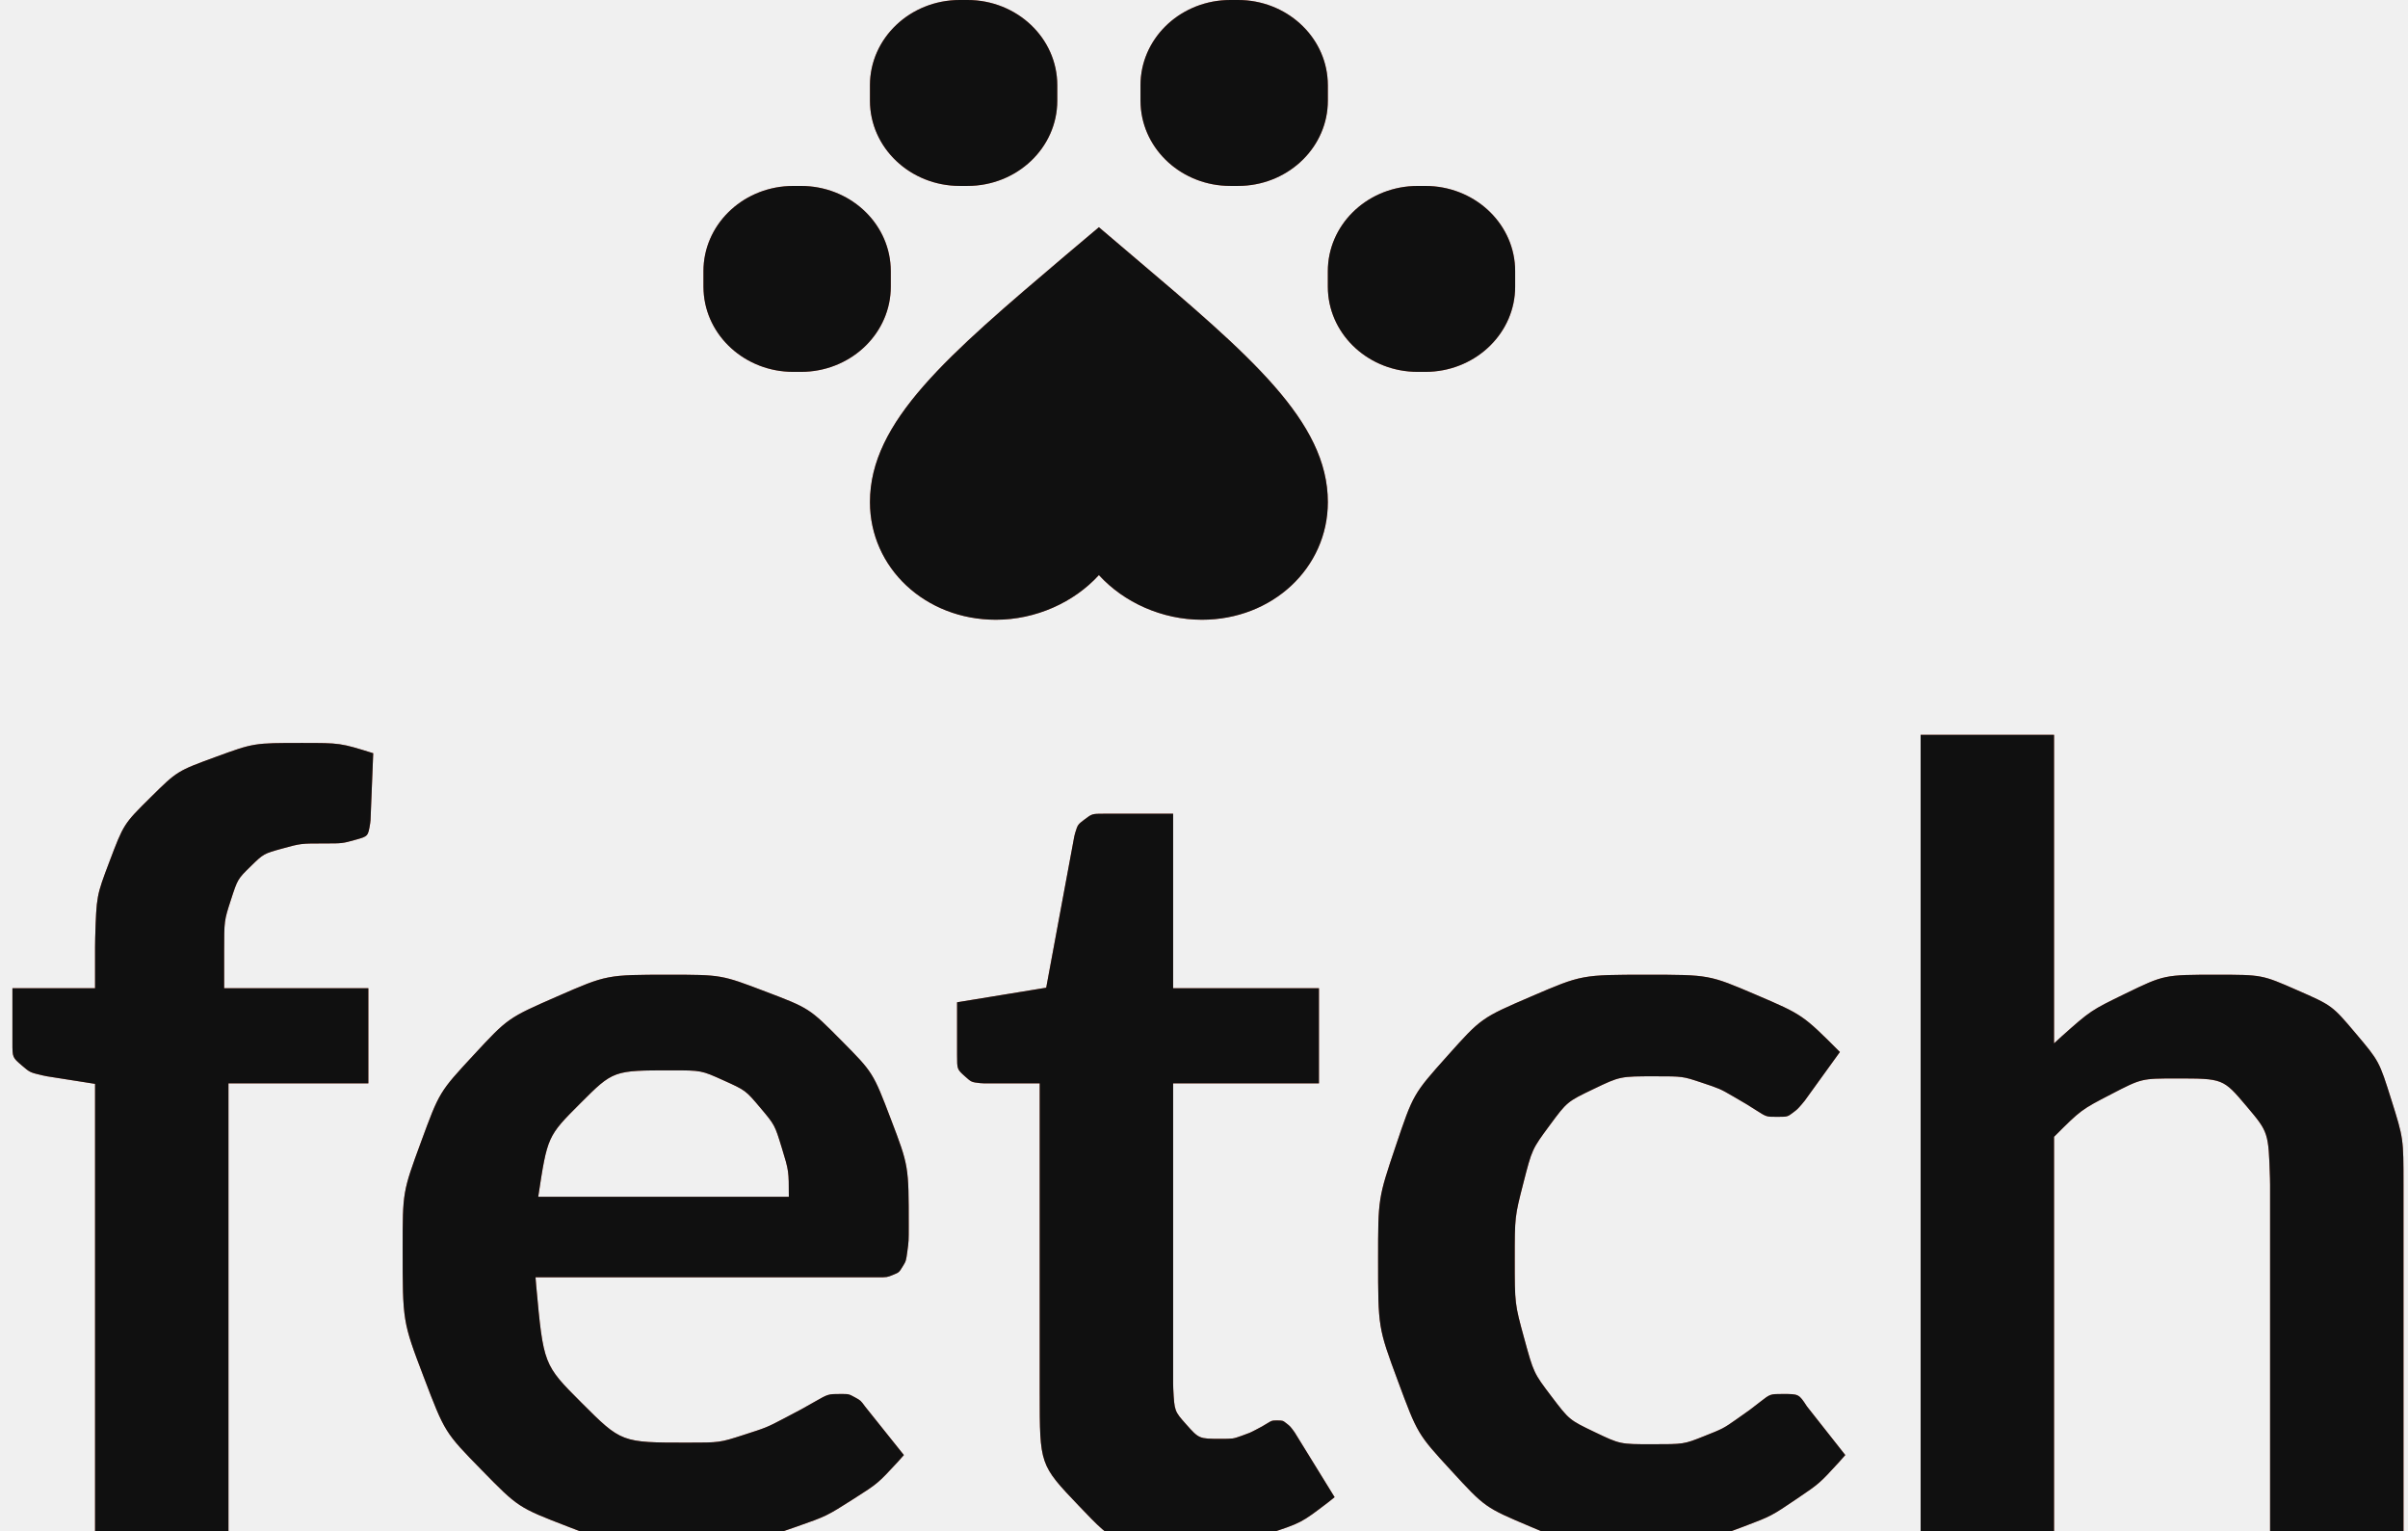
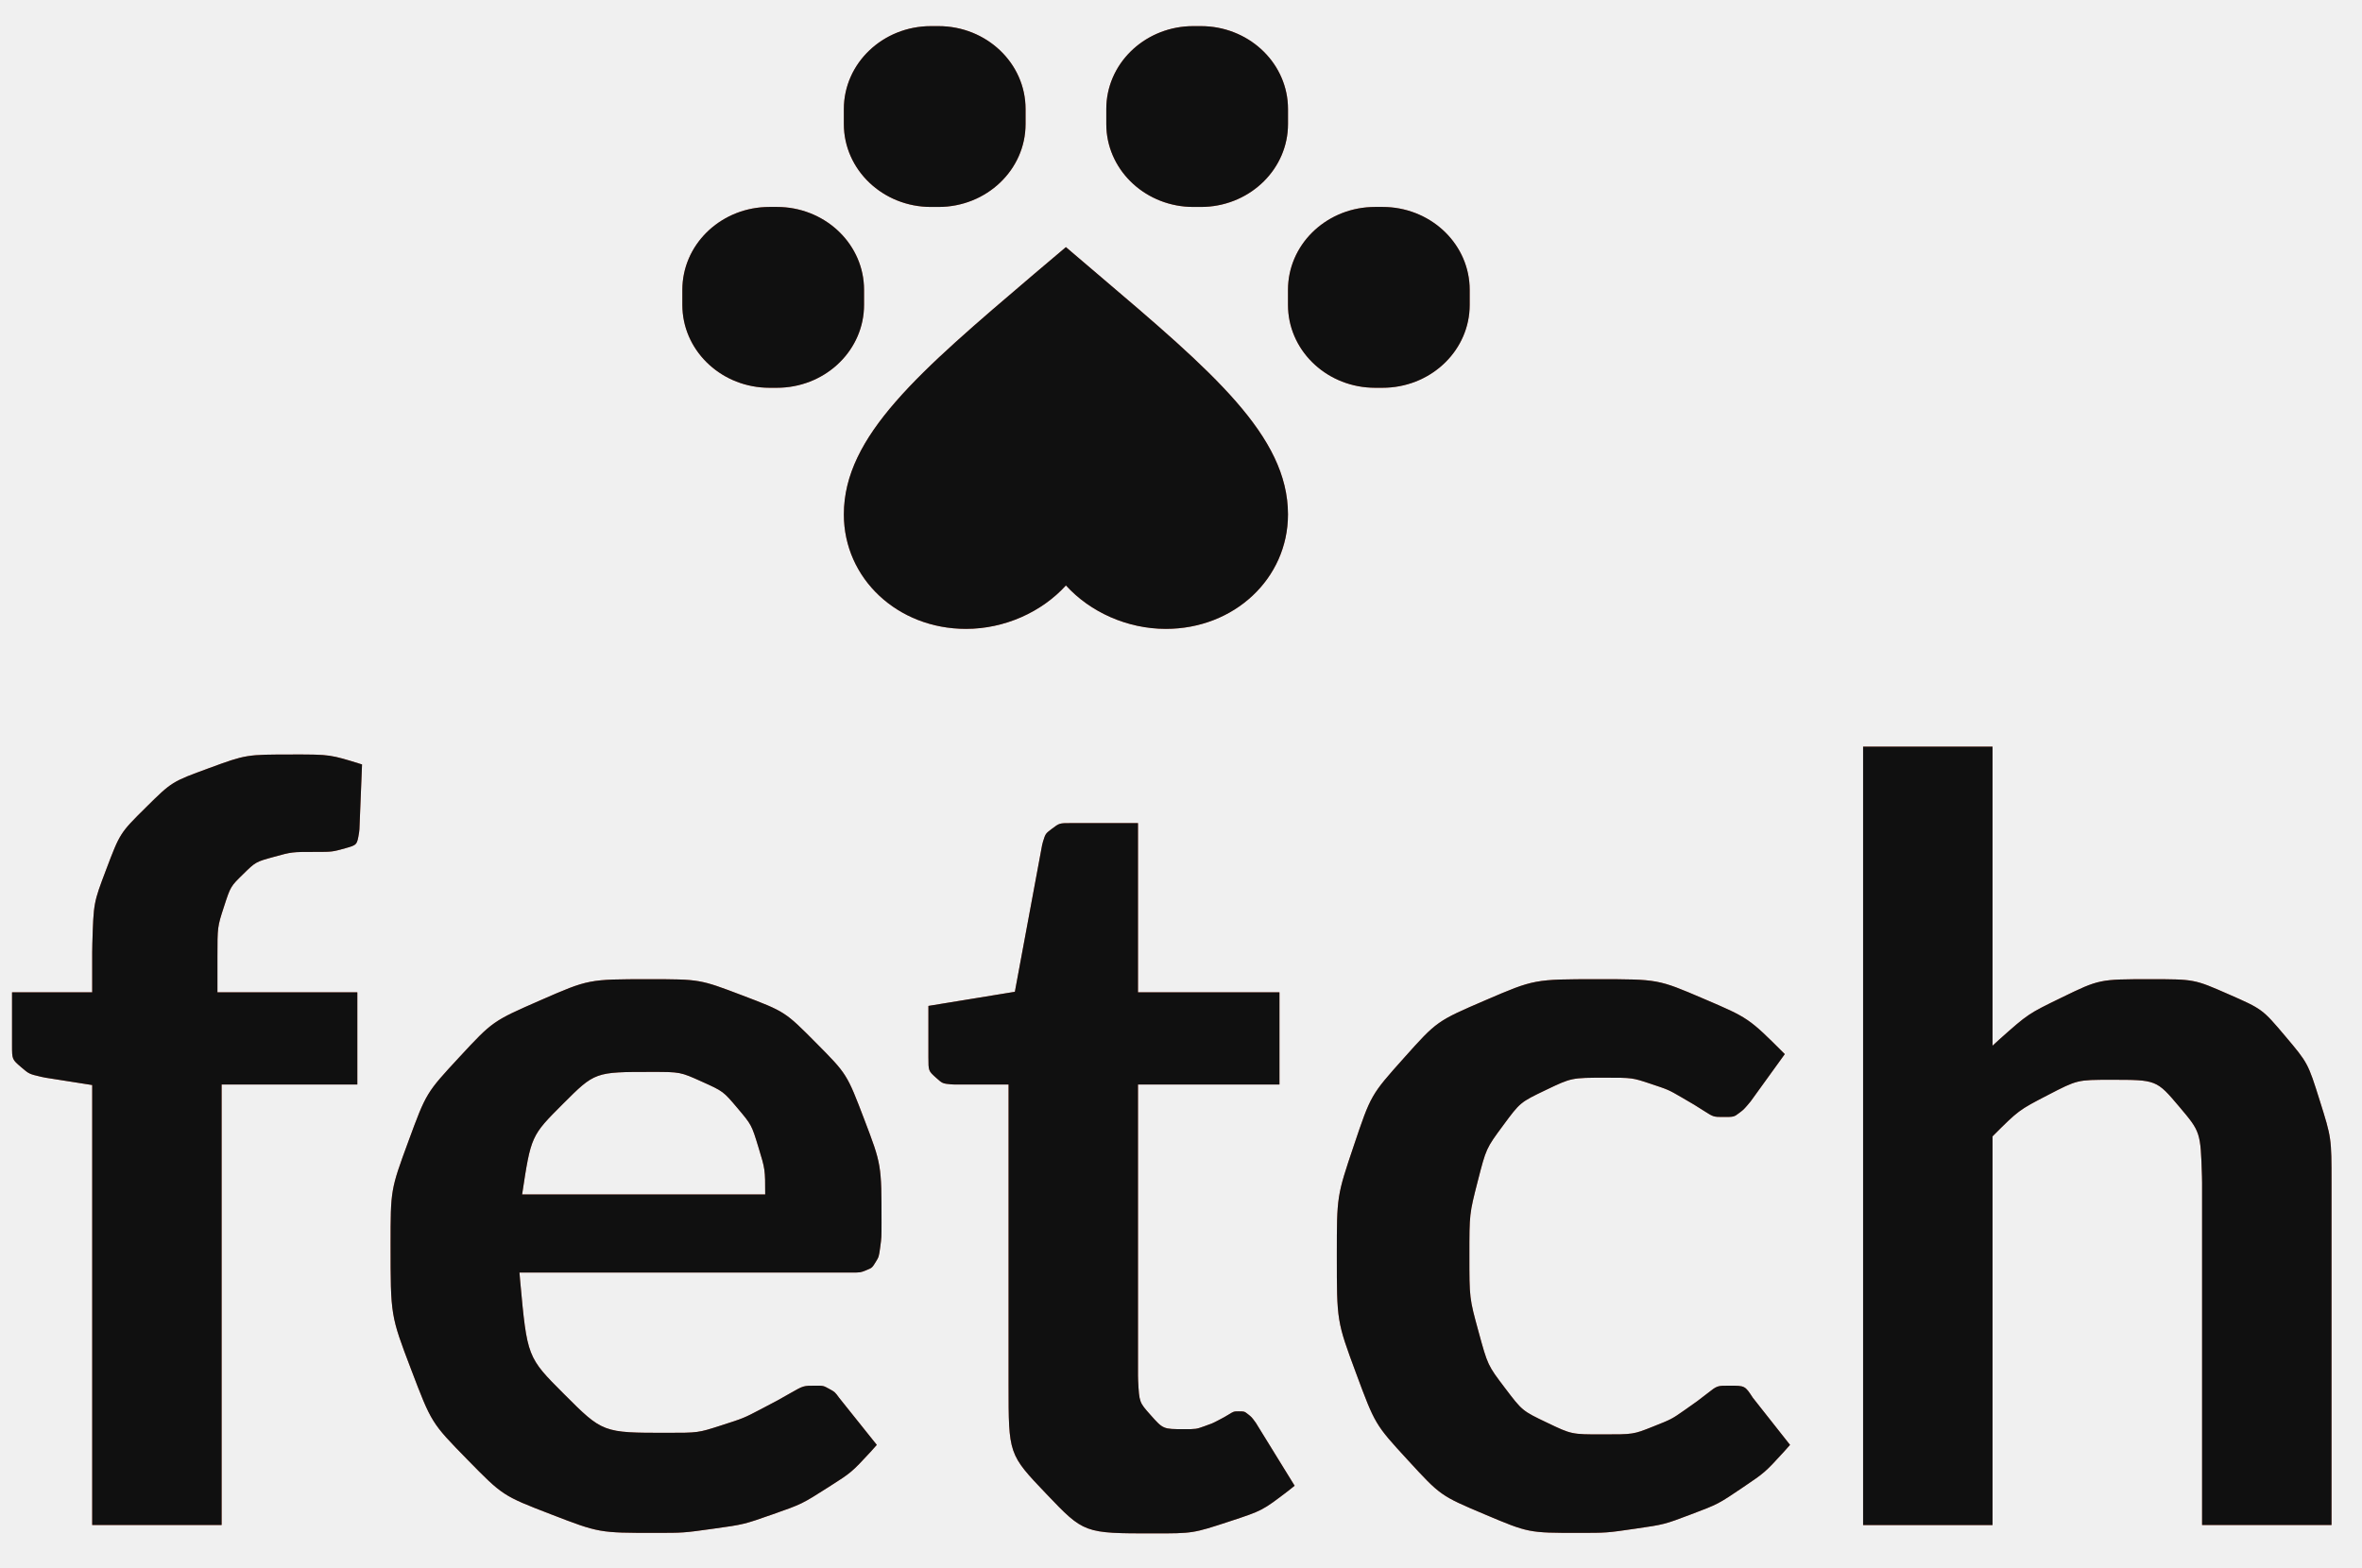
- <svg xmlns="http://www.w3.org/2000/svg" xmlns:xlink="http://www.w3.org/1999/xlink" width="107" height="68" viewBox="0 0 107 68">
+ <svg xmlns="http://www.w3.org/2000/svg" xmlns:xlink="http://www.w3.org/1999/xlink" width="110" height="73" viewBox="0 0 110 73">
  <defs>
-     <path id="prefix__a" d="M52.128 36.147v7.752h6.48v4.224h-6.48v13.344l.006.225c.052.992.052.992.57 1.575.576.648.576.648 1.536.648.552 0 .552 0 .924-.132s.372-.132.648-.276c.276-.144.276-.144.492-.276.216-.132.216-.132.432-.132.264 0 .264 0 .432.132.168.132.168.132.36.396l1.776 2.88-.293.233c-1.19.908-1.19.908-2.683 1.399-1.68.552-1.68.552-3.48.552-3.192 0-3.192 0-4.92-1.812-1.728-1.812-1.728-1.812-1.728-5.004V48.123h-2.496l-.156-.009c-.382-.043-.382-.043-.672-.303-.348-.312-.348-.312-.348-.936v-2.352l3.96-.648 1.248-6.72.039-.154c.115-.37.115-.37.405-.59.348-.264.348-.264.876-.264h3.072zm-22.404 7.152c2.328 0 2.328 0 4.284.744s1.956.744 3.372 2.172c1.416 1.428 1.416 1.428 2.208 3.504.792 2.076.792 2.076.792 4.74 0 .672 0 .672-.06 1.116-.06.444-.06.444-.216.696-.156.252-.156.252-.42.36-.264.108-.264.108-.672.108H23.796l.03.374c.323 3.507.323 3.507 2.01 5.194 1.776 1.776 1.776 1.776 4.704 1.776 1.44 0 1.44 0 2.484-.336s1.044-.336 1.824-.744.78-.408 1.368-.744c.588-.336.588-.336 1.14-.336.36 0 .36 0 .624.144s.264.144.456.408l1.728 2.16-.286.322c-.873.941-.873.941-1.922 1.61-1.224.78-1.224.78-2.556 1.248-1.332.468-1.332.468-2.712.66-1.38.192-1.38.192-2.676.192-2.568 0-2.568 0-4.776-.852-2.208-.852-2.208-.852-3.84-2.52-1.632-1.668-1.632-1.668-2.568-4.128-.936-2.46-.936-2.46-.936-5.7 0-2.52 0-2.52.816-4.74s.816-2.22 2.34-3.864c1.524-1.644 1.524-1.644 3.72-2.604 2.196-.96 2.196-.96 4.956-.96zm43.464 0c2.76 0 2.76 0 4.836.888 2.076.888 2.076.888 3.732 2.544l-1.56 2.16-.131.159c-.196.225-.196.225-.385.369-.252.192-.252.192-.732.192-.456 0-.456 0-.888-.276s-.432-.276-1.032-.624c-.6-.348-.6-.348-1.428-.624s-.828-.276-2.052-.276c-1.56 0-1.56 0-2.736.564-1.176.564-1.176.564-1.956 1.62s-.78 1.056-1.164 2.556c-.384 1.5-.384 1.5-.384 3.396 0 1.968 0 1.968.42 3.504s.42 1.536 1.212 2.58.792 1.044 1.92 1.584 1.128.54 2.544.54c1.416 0 1.416 0 2.292-.348.876-.348.876-.348 1.476-.768.6-.42.6-.42 1.044-.768.444-.348.444-.348.996-.348.72 0 .72 0 1.08.552l1.704 2.16-.285.322c-.864.941-.864.941-1.851 1.61-1.152.78-1.152.78-2.388 1.248-1.236.468-1.236.468-2.556.66s-1.32.192-2.616.192c-2.28 0-2.28 0-4.296-.852-2.016-.852-2.016-.852-3.516-2.484-1.5-1.632-1.5-1.632-2.376-3.996-.876-2.364-.876-2.364-.876-5.388 0-2.712 0-2.712.78-5.028.78-2.316.78-2.316 2.292-4.008 1.512-1.692 1.512-1.692 3.744-2.652 2.232-.96 2.232-.96 5.136-.96zM13.416 33.003c1.704 0 1.704 0 3.168.456l-.12 2.976-.015.134c-.093.579-.093.579-.633.73-.6.168-.6.168-1.392.168-1.056 0-1.056 0-1.884.228-.828.228-.828.228-1.404.792-.576.564-.576.564-.876 1.488-.3.924-.3.924-.3 2.292v1.632h6.408v4.224h-6.216v20.184H4.224v-20.16l-2.136-.336-.193-.04c-.563-.131-.563-.131-.923-.44-.42-.36-.42-.36-.42-1.008v-2.424h3.672v-1.824l.006-.418c.058-1.862.058-1.862.63-3.374.636-1.68.636-1.68 1.824-2.856 1.188-1.176 1.188-1.176 2.892-1.8 1.704-.624 1.704-.624 3.84-.624zm77.856-.36v13.704l.324-.297c1.308-1.164 1.308-1.164 2.844-1.911 1.728-.84 1.728-.84 4.056-.84 2.016 0 2.016 0 3.576.684s1.56.684 2.604 1.92c1.044 1.236 1.044 1.236 1.584 2.952s.54 1.716.54 3.78v15.672h-5.928V52.635l-.005-.296c-.065-2.042-.065-2.042-1.039-3.196-1.044-1.236-1.044-1.236-3.132-1.236-1.536 0-1.536 0-2.88.696-1.344.696-1.344.696-2.544 1.896v17.808h-5.928V32.643h5.928zM29.844 47.547c-2.592 0-2.592 0-4.056 1.464s-1.464 1.464-1.872 4.152h11.136c0-1.152 0-1.152-.312-2.172-.312-1.02-.312-1.02-.96-1.788-.648-.768-.648-.768-1.632-1.212-.984-.444-.984-.444-2.304-.444zM48.83 10.094l1.476 1.254c5.238 4.439 8.697 7.366 8.697 10.956 0 2.927-2.464 5.226-5.595 5.226-1.77 0-3.47-.768-4.578-1.985-1.108 1.217-2.809 1.985-4.579 1.985-3.133 0-5.594-2.299-5.594-5.226 0-3.59 3.456-6.517 8.696-10.965l1.477-1.245zM63.334 8.26c2.137 0 3.88 1.59 3.987 3.59l.005.196v.688c0 2.024-1.677 3.679-3.787 3.78l-.205.005h-.34c-2.136 0-3.88-1.592-3.986-3.59l-.005-.195v-.688c0-2.027 1.676-3.68 3.786-3.781l.205-.005h.34zm-27.744 0c2.136 0 3.88 1.59 3.986 3.59l.006.196v.688c0 2.024-1.677 3.679-3.787 3.78l-.205.005h-.34c-2.136 0-3.88-1.592-3.986-3.59l-.006-.195v-.688c0-2.027 1.677-3.68 3.787-3.781l.205-.005h.34zM55.012 0c2.134 0 3.878 1.59 3.985 3.59l.006.195v.689c0 2.024-1.679 3.679-3.786 3.78l-.205.005h-.342c-2.136 0-3.879-1.592-3.985-3.59l-.006-.195v-.689c0-2.026 1.676-3.679 3.786-3.78L54.67 0h.342zM42.989 0c2.205 0 3.991 1.694 3.991 3.785v.689c0 2.089-1.786 3.785-3.99 3.785h-.342c-2.203 0-3.991-1.696-3.991-3.785v-.689c0-2.091 1.788-3.785 3.99-3.785h.342z" />
+     <path id="prefix__a" d="M52.997 37.125v7.881h6.588V49.3h-6.588v13.567l.006.229c.052 1.008.052 1.008.58 1.6.585.66.585.66 1.561.66.561 0 .561 0 .94-.135.378-.134.378-.134.658-.28.28-.147.28-.147.5-.28.22-.135.22-.135.44-.135.268 0 .268 0 .439.134.17.134.17.134.366.403l1.805 2.928-.297.237c-1.21.923-1.21.923-2.728 1.422-1.708.561-1.708.561-3.538.561-3.245 0-3.245 0-5.002-1.842-1.757-1.842-1.757-1.842-1.757-5.087V49.3h-2.538l-.136-.006c-.402-.039-.402-.039-.705-.31-.354-.318-.354-.318-.354-.952V45.64l4.026-.658 1.269-6.832.04-.157c.116-.376.116-.376.411-.6.354-.268.354-.268.89-.268h3.124zm-22.778 7.271c2.367 0 2.367 0 4.356.756 1.988.757 1.988.757 3.428 2.209 1.44 1.451 1.44 1.451 2.245 3.562.805 2.11.805 2.11.805 4.819 0 .683 0 .683-.061 1.135-.061.451-.061.451-.22.707-.158.256-.158.256-.427.366-.268.11-.268.11-.683.11h-15.47l.031.38c.328 3.565.328 3.565 2.044 5.28 1.805 1.806 1.805 1.806 4.782 1.806 1.464 0 1.464 0 2.525-.341 1.062-.342 1.062-.342 1.855-.757.793-.414.793-.414 1.39-.756.598-.342.598-.342 1.16-.342.366 0 .366 0 .634.147.268.146.268.146.464.415l1.756 2.196-.29.326c-.888.958-.888.958-1.954 1.638-1.245.793-1.245.793-2.599 1.269-1.354.475-1.354.475-2.757.67-1.403.196-1.403.196-2.72.196-2.612 0-2.612 0-4.856-.866-2.245-.867-2.245-.867-3.904-2.562-1.66-1.696-1.66-1.696-2.611-4.197-.952-2.501-.952-2.501-.952-5.795 0-2.562 0-2.562.83-4.82.83-2.256.83-2.256 2.379-3.928 1.55-1.671 1.55-1.671 3.782-2.647 2.232-.976 2.232-.976 5.038-.976zm44.189 0c2.806 0 2.806 0 4.916.903 2.111.903 2.111.903 3.795 2.586l-1.586 2.196-.134.162c-.199.229-.199.229-.391.375-.256.195-.256.195-.744.195-.464 0-.464 0-.903-.28-.44-.281-.44-.281-1.05-.635-.61-.354-.61-.354-1.451-.634-.842-.28-.842-.28-2.086-.28-1.586 0-1.586 0-2.782.573-1.195.573-1.195.573-1.988 1.647-.793 1.073-.793 1.073-1.184 2.598-.39 1.525-.39 1.525-.39 3.453 0 2 0 2 .427 3.562.427 1.562.427 1.562 1.232 2.623.805 1.062.805 1.062 1.952 1.61 1.147.55 1.147.55 2.586.55 1.44 0 1.44 0 2.33-.354.891-.354.891-.354 1.501-.781.61-.427.61-.427 1.062-.78.451-.355.451-.355 1.012-.355.732 0 .732 0 1.098.562l1.733 2.196-.29.326c-.878.958-.878.958-1.882 1.638-1.171.793-1.171.793-2.428 1.269-1.256.475-1.256.475-2.598.67-1.342.196-1.342.196-2.66.196-2.318 0-2.318 0-4.368-.866-2.05-.867-2.05-.867-3.574-2.526-1.525-1.659-1.525-1.659-2.416-4.062-.89-2.404-.89-2.404-.89-5.478 0-2.757 0-2.757.793-5.112s.793-2.355 2.33-4.075c1.537-1.72 1.537-1.72 3.806-2.696 2.27-.976 2.27-.976 5.222-.976zM13.64 33.928c1.732 0 1.732 0 3.22.464l-.122 3.026-.015.136c-.094.588-.094.588-.643.742-.61.17-.61.17-1.416.17-1.073 0-1.073 0-1.915.233-.842.231-.842.231-1.427.805-.586.573-.586.573-.891 1.513-.305.939-.305.939-.305 2.33v1.659h6.515V49.3h-6.32v20.52H4.294V49.326l-2.171-.342-.197-.04c-.572-.134-.572-.134-.938-.448-.427-.366-.427-.366-.427-1.025v-2.464h3.733v-1.854l.007-.425c.058-1.893.058-1.893.64-3.43.647-1.709.647-1.709 1.854-2.904 1.208-1.196 1.208-1.196 2.94-1.83 1.733-.635 1.733-.635 3.905-.635zm79.153-.366v13.933l.33-.303c1.33-1.183 1.33-1.183 2.891-1.942 1.757-.854 1.757-.854 4.124-.854 2.05 0 2.05 0 3.635.695 1.586.696 1.586.696 2.648 1.952 1.061 1.257 1.061 1.257 1.61 3.002.549 1.744.549 1.744.549 3.843V69.82h-6.027V53.888l-.005-.302c-.066-2.076-.066-2.076-1.056-3.249-1.062-1.256-1.062-1.256-3.184-1.256-1.562 0-1.562 0-2.928.707-1.367.708-1.367.708-2.587 1.928v18.105h-6.027V33.562h6.027zM30.341 48.715c-2.635 0-2.635 0-4.123 1.488-1.489 1.489-1.489 1.489-1.903 4.221h11.321c0-1.17 0-1.17-.317-2.208-.317-1.037-.317-1.037-.976-1.818-.659-.78-.659-.78-1.66-1.232-1-.451-1-.451-2.342-.451zm19.3-38.42l1.501 1.279c5.325 4.526 8.84 7.512 8.84 11.173 0 2.985-2.503 5.33-5.687 5.33-1.799 0-3.528-.784-4.654-2.024-1.126 1.24-2.855 2.024-4.654 2.024-3.186 0-5.688-2.345-5.688-5.33 0-3.661 3.514-6.647 8.841-11.183l1.501-1.27zm14.745-1.872c2.174 0 3.948 1.625 4.053 3.668l.005.193v.702c0 2.066-1.707 3.755-3.855 3.855l-.203.005h-.345c-2.174 0-3.948-1.626-4.053-3.668l-.005-.192v-.702c0-2.069 1.708-3.756 3.855-3.856l.203-.005h.345zm-28.205 0c2.174 0 3.948 1.625 4.053 3.668l.005.193v.702c0 2.066-1.707 3.755-3.855 3.855l-.203.005h-.345c-2.174 0-3.948-1.626-4.053-3.668l-.005-.192v-.702c0-2.069 1.707-3.756 3.855-3.856l.203-.005h.345zM55.926 0c2.171 0 3.946 1.625 4.052 3.668l.005.193v.701c0 2.067-1.71 3.756-3.855 3.856l-.202.005h-.348c-2.173 0-3.946-1.627-4.052-3.668l-.005-.192V3.86c0-2.069 1.708-3.756 3.855-3.856L55.578 0h.348zM43.704 0c2.241 0 4.057 1.728 4.057 3.86v.703c0 2.13-1.816 3.86-4.057 3.86h-.348c-2.239 0-4.057-1.73-4.057-3.86V3.86C39.3 1.728 41.117 0 43.356 0h.348z" />
  </defs>
-   <g fill="none" fill-rule="evenodd">
+   <g fill="none" fill-rule="evenodd" transform="translate(0 1.217)">
    <mask id="prefix__b" fill="#fff">
      <use xlink:href="#prefix__a" />
    </mask>
    <use fill="#E17459" xlink:href="#prefix__a" />
    <g fill="#101010" mask="url(#prefix__b)">
-       <path d="M0 0H389.741V121.2H0z" transform="translate(-137.27 -42)" />
+       <path d="M0 0H396.959V122.883H0z" transform="translate(-139.813 -42.583)" />
    </g>
  </g>
</svg>
